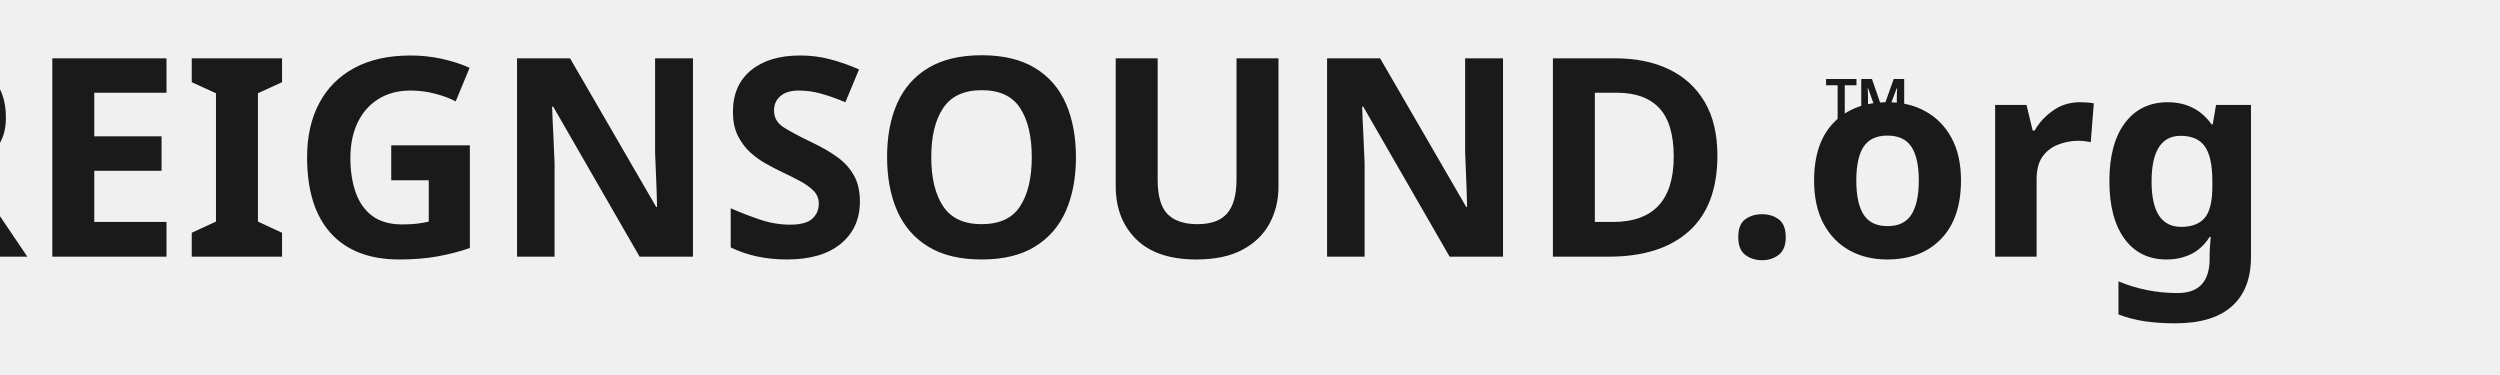
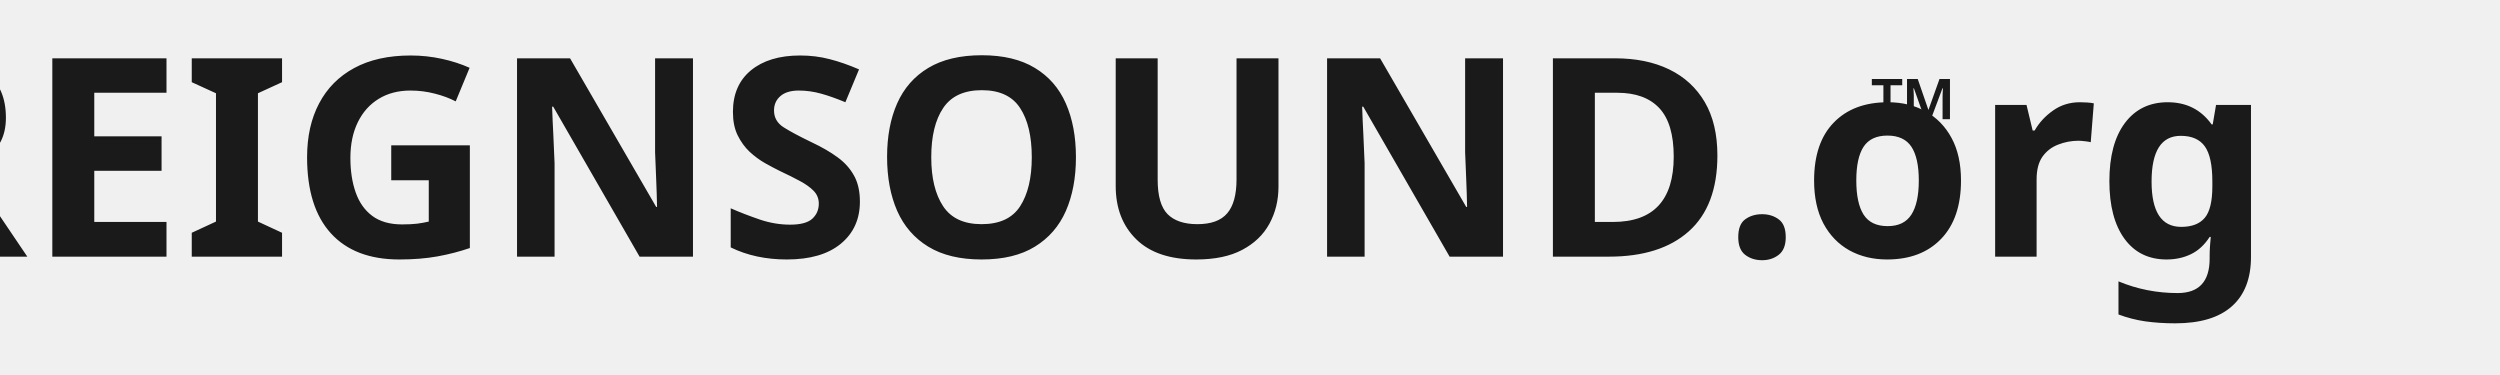
<svg xmlns="http://www.w3.org/2000/svg" width="1200" height="180" viewBox="0 0 317.5 47.625" version="1.1" id="svg1">
  <defs id="defs1" />
  <g id="layer1">
    <text xml:space="preserve" style="font-size:35.278px;line-height:0;font-family:Chewy;-inkscape-font-specification:Chewy;text-align:center;writing-mode:lr-tb;direction:ltr;text-anchor:middle;fill:#b9b9b9;stroke:#ffffff;stroke-width:0" x="157.339" y="32.597" id="text1">
      <tspan id="tspan1" style="font-style:normal;font-variant:normal;font-weight:bold;font-stretch:normal;font-family:'IBM Plex Sans';-inkscape-font-specification:'IBM Plex Sans Bold';fill:#1a1a1a;stroke-width:0" x="157.339" y="32.597">REIGNSOUND.org</tspan>
    </text>
    <text xml:space="preserve" style="font-style:normal;font-variant:normal;font-weight:bold;font-stretch:normal;font-size:14.5px;line-height:0;font-family:'IBM Plex Sans';-inkscape-font-specification:'IBM Plex Sans Bold';text-align:center;writing-mode:lr-tb;direction:ltr;text-anchor:middle;fill:#1a1a1a;stroke:#ffffff;stroke-width:0" x="252.5" y="20.391" id="text3">
-       <tspan id="tspan3" style="font-size:14.5px;stroke-width:0" x="246.689" y="20.391">™</tspan>
+       <tspan id="tspan3" style="font-size:14.5px;stroke-width:0" x="252.5" y="20.391">™</tspan>
    </text>
  </g>
</svg>
